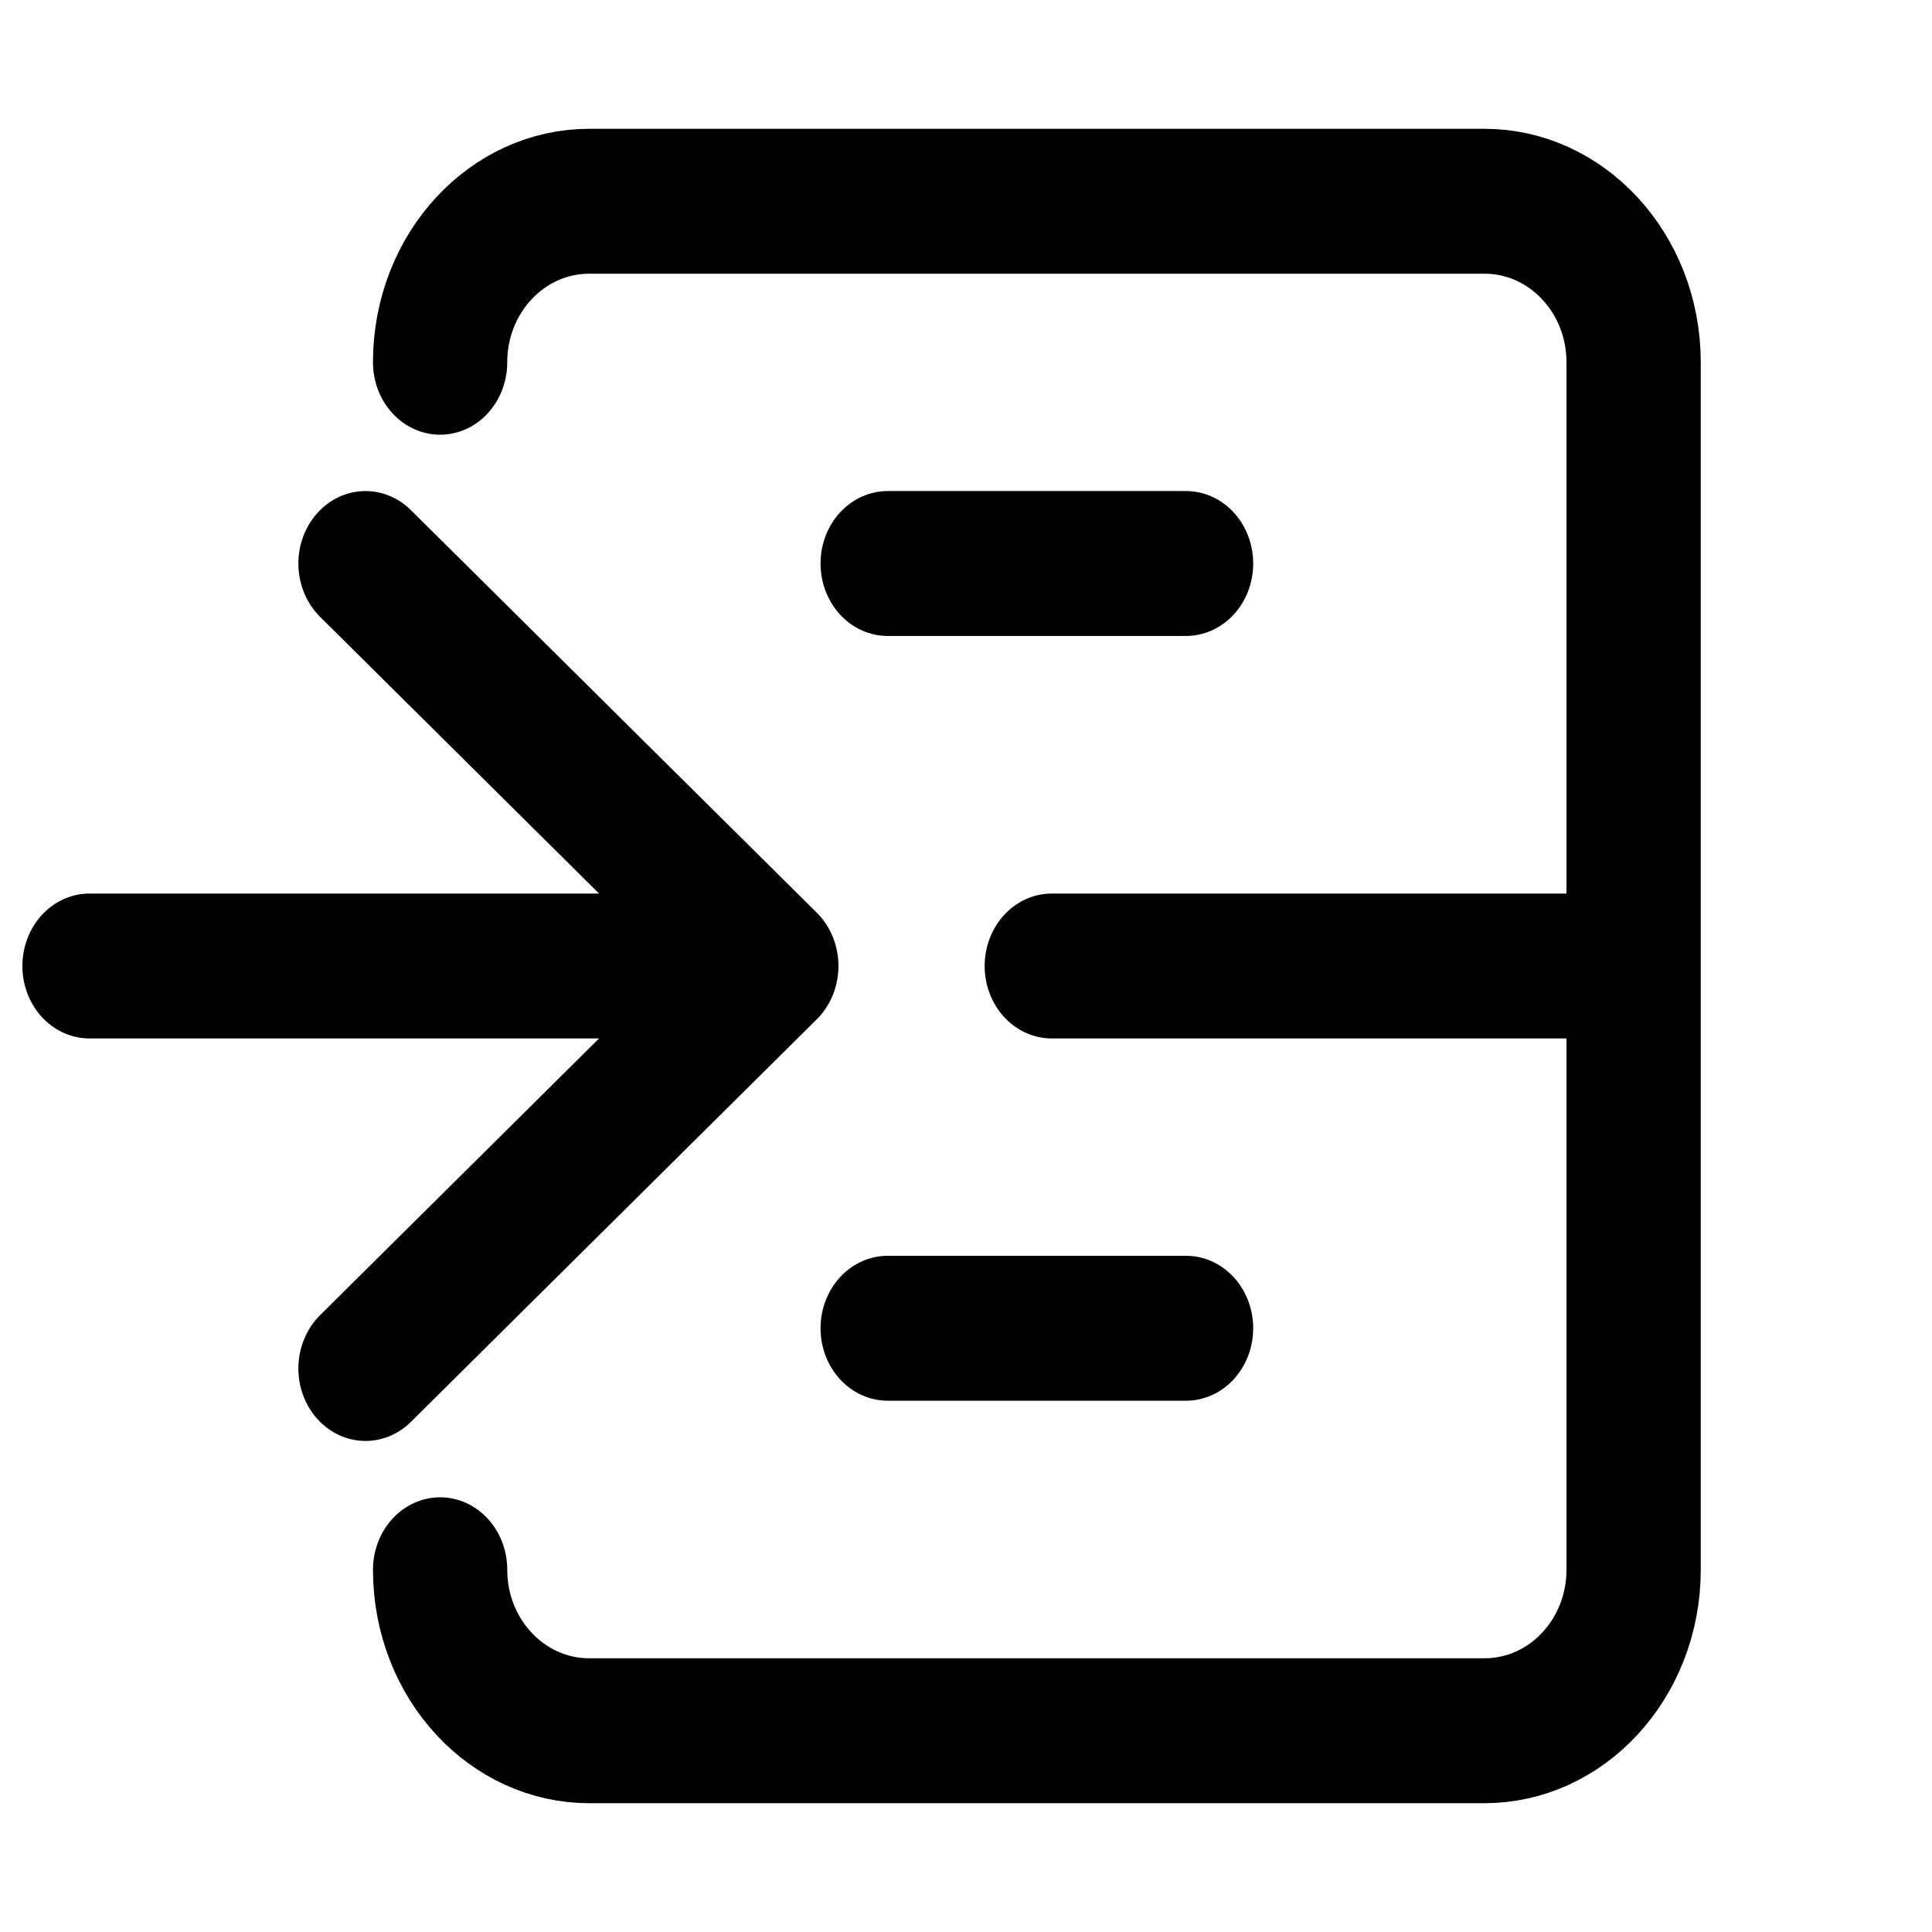
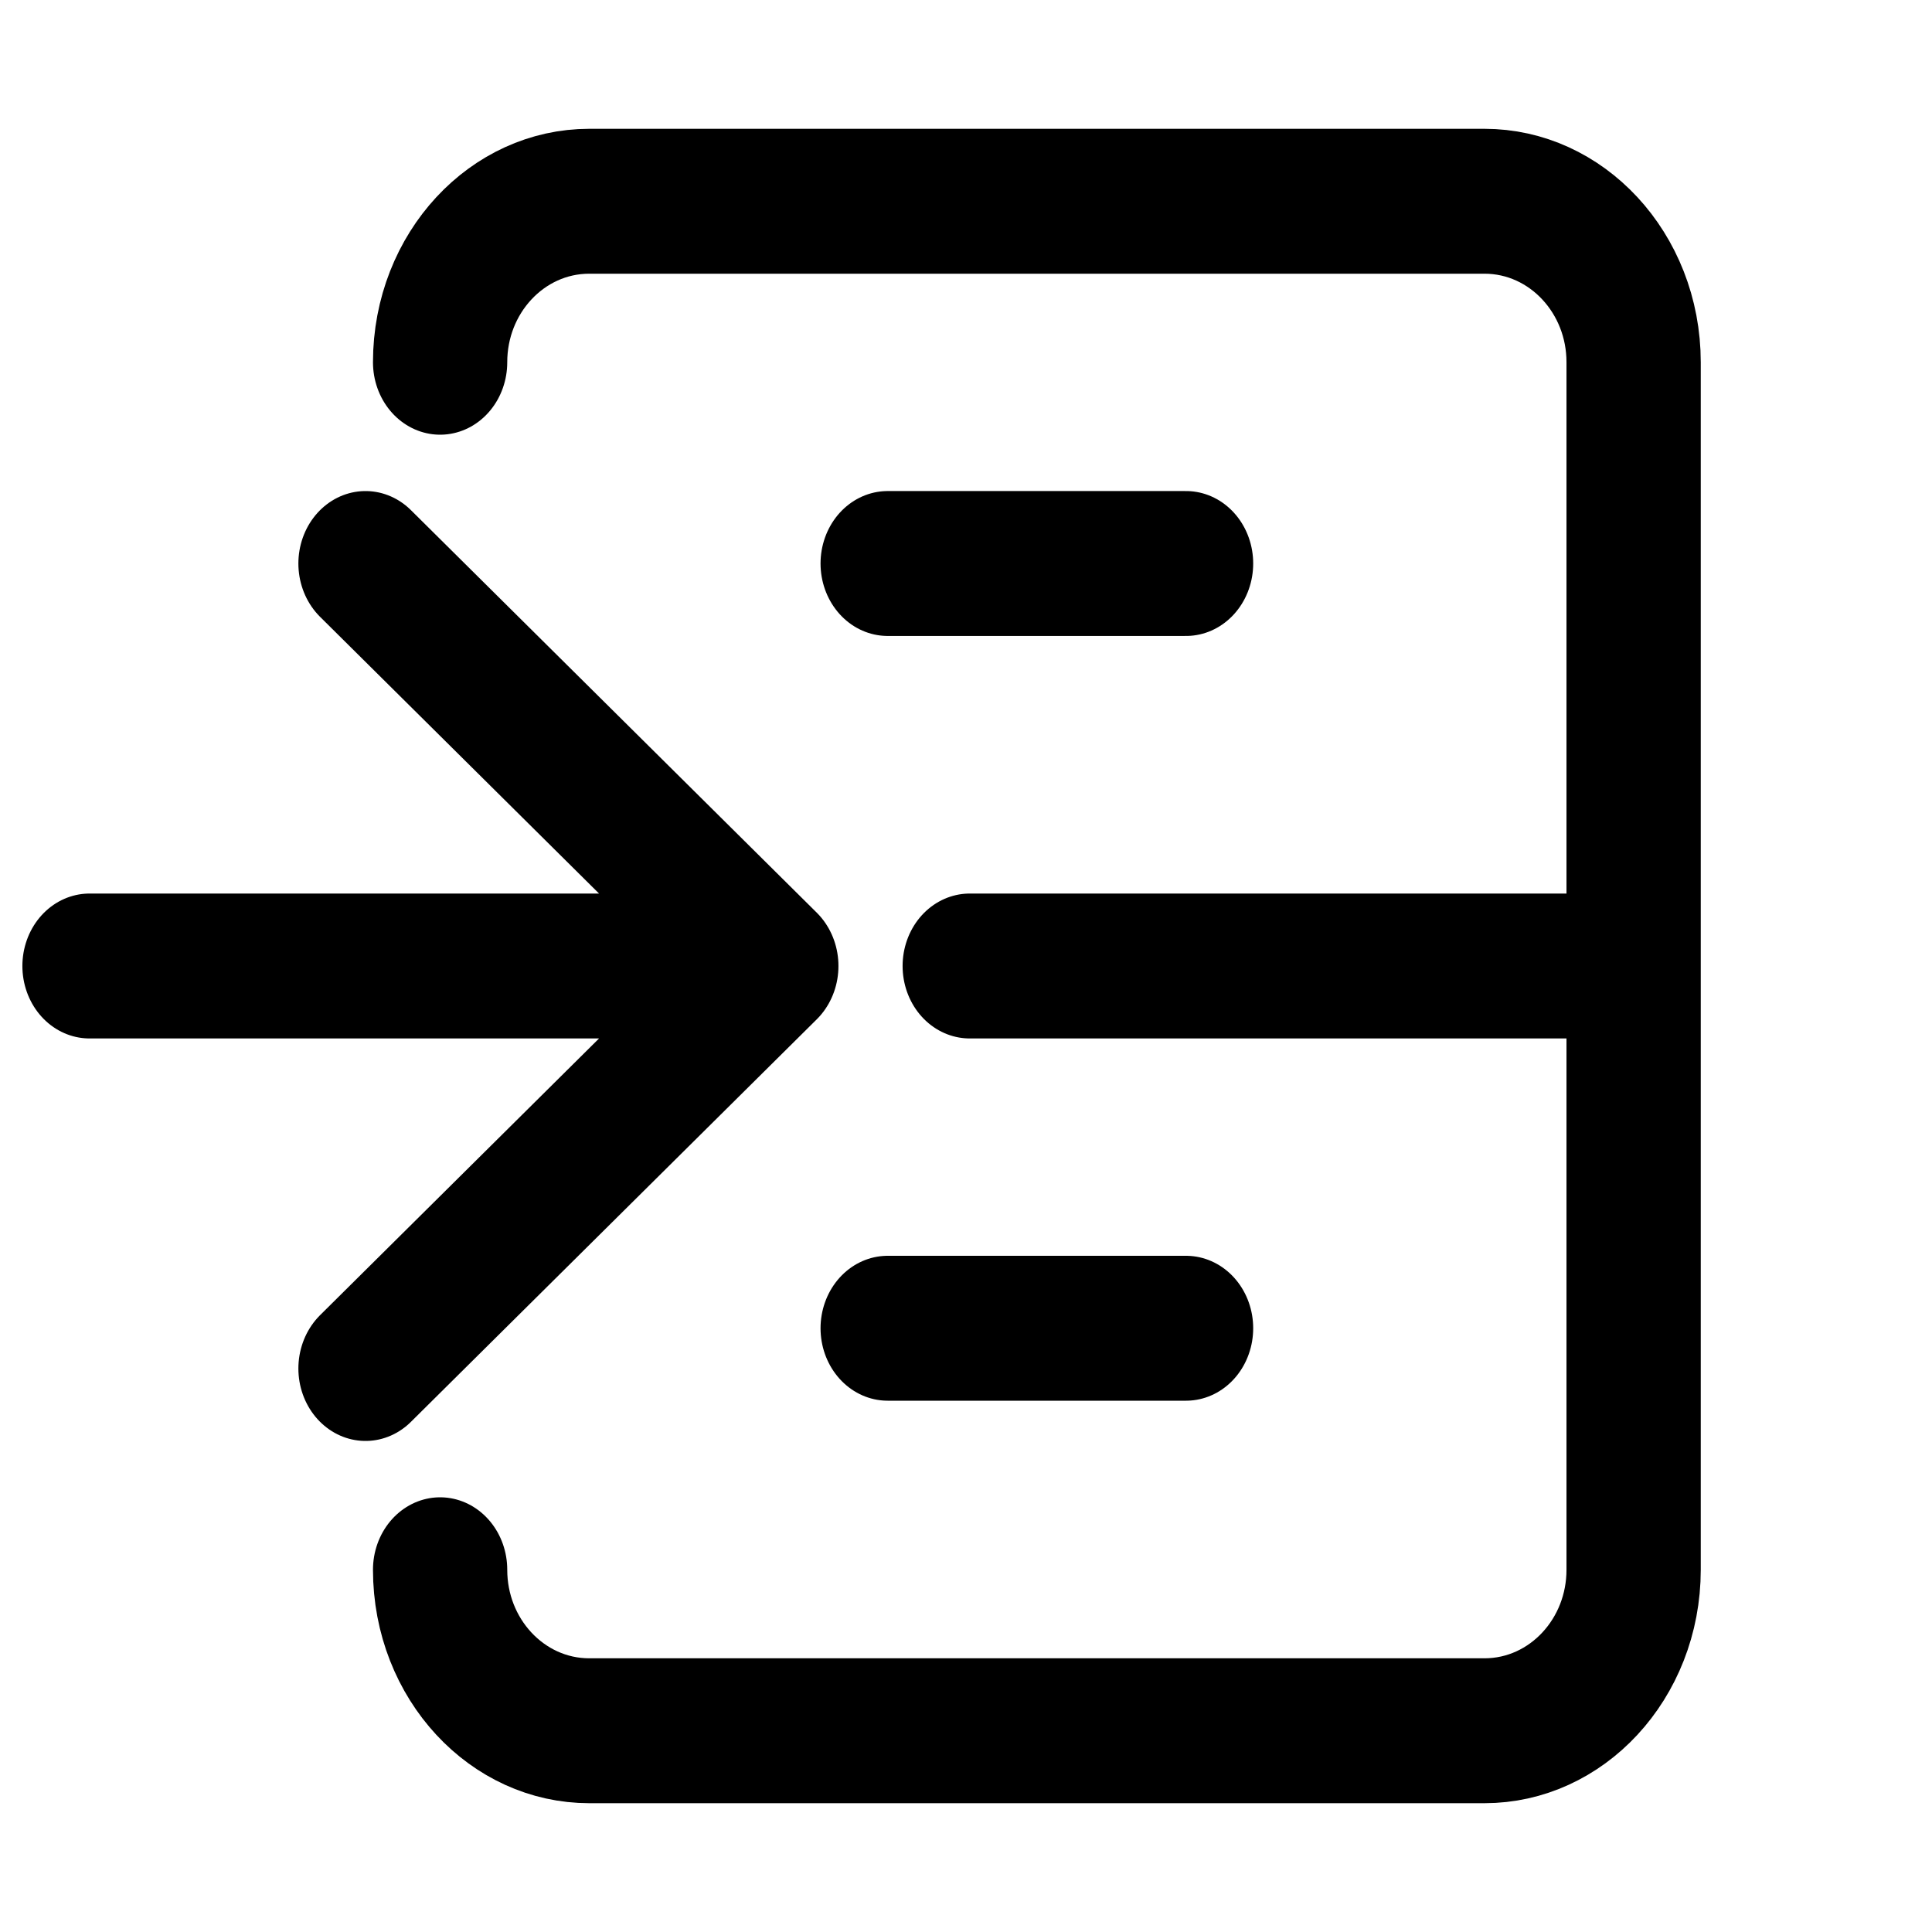
<svg xmlns="http://www.w3.org/2000/svg" id="icon" viewBox="-1.9 0 25.9 24" preserveAspectRatio="none" width="24" height="24" fill="none" stroke="currentColor" stroke-width="1.8" stroke-linecap="round" stroke-linejoin="round">
-   <path d="M4 4.5a2 2 0 0 1 2-2h12a2 2 0 0 1 2 2v15a2 2 0 0 1-2 2H6a2 2 0 0 1-2-2M12.2 12H20M10 7h4M10 16.5h4" />
+   <path d="M4 4.5a2 2 0 0 1 2-2h12a2 2 0 0 1 2 2v15a2 2 0 0 1-2 2H6a2 2 0 0 1-2-2M11.1 12H20M10 7h4M10 16.5h4" />
  <path d="M0.5 12H9.64M4.2 7 9.64 12 4.2 17" transform="translate(-1.2 0)" />
</svg>
